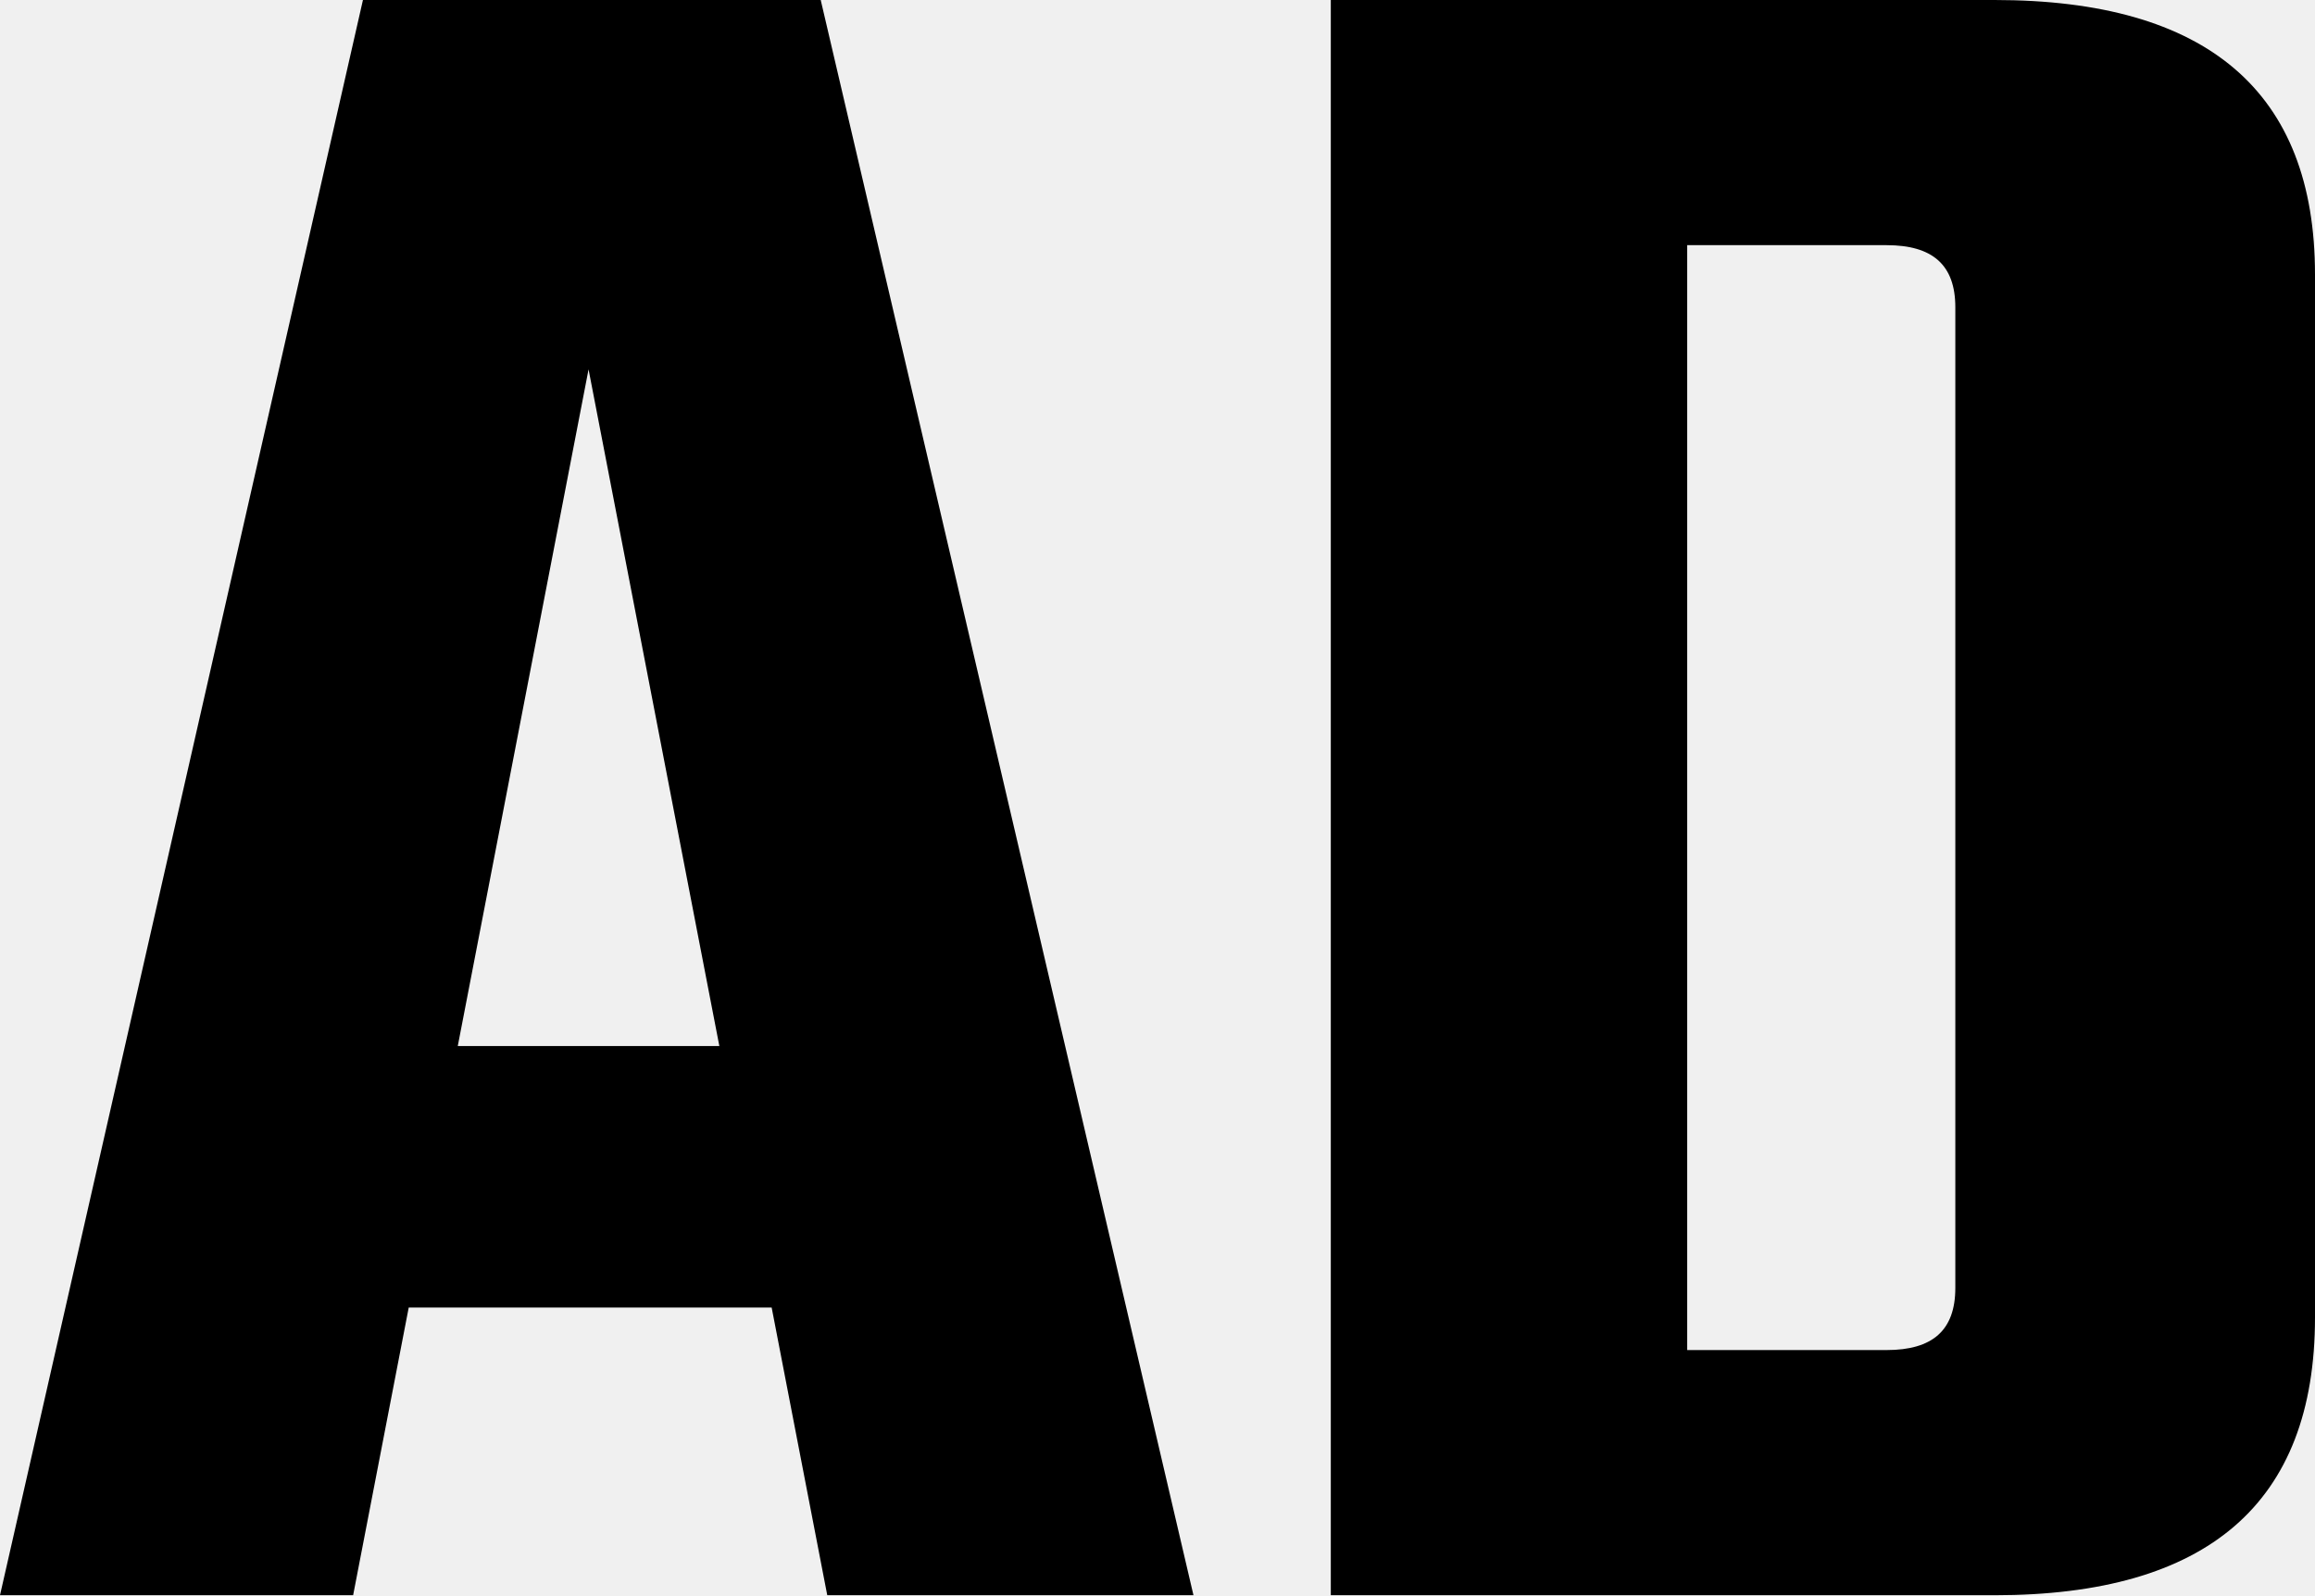
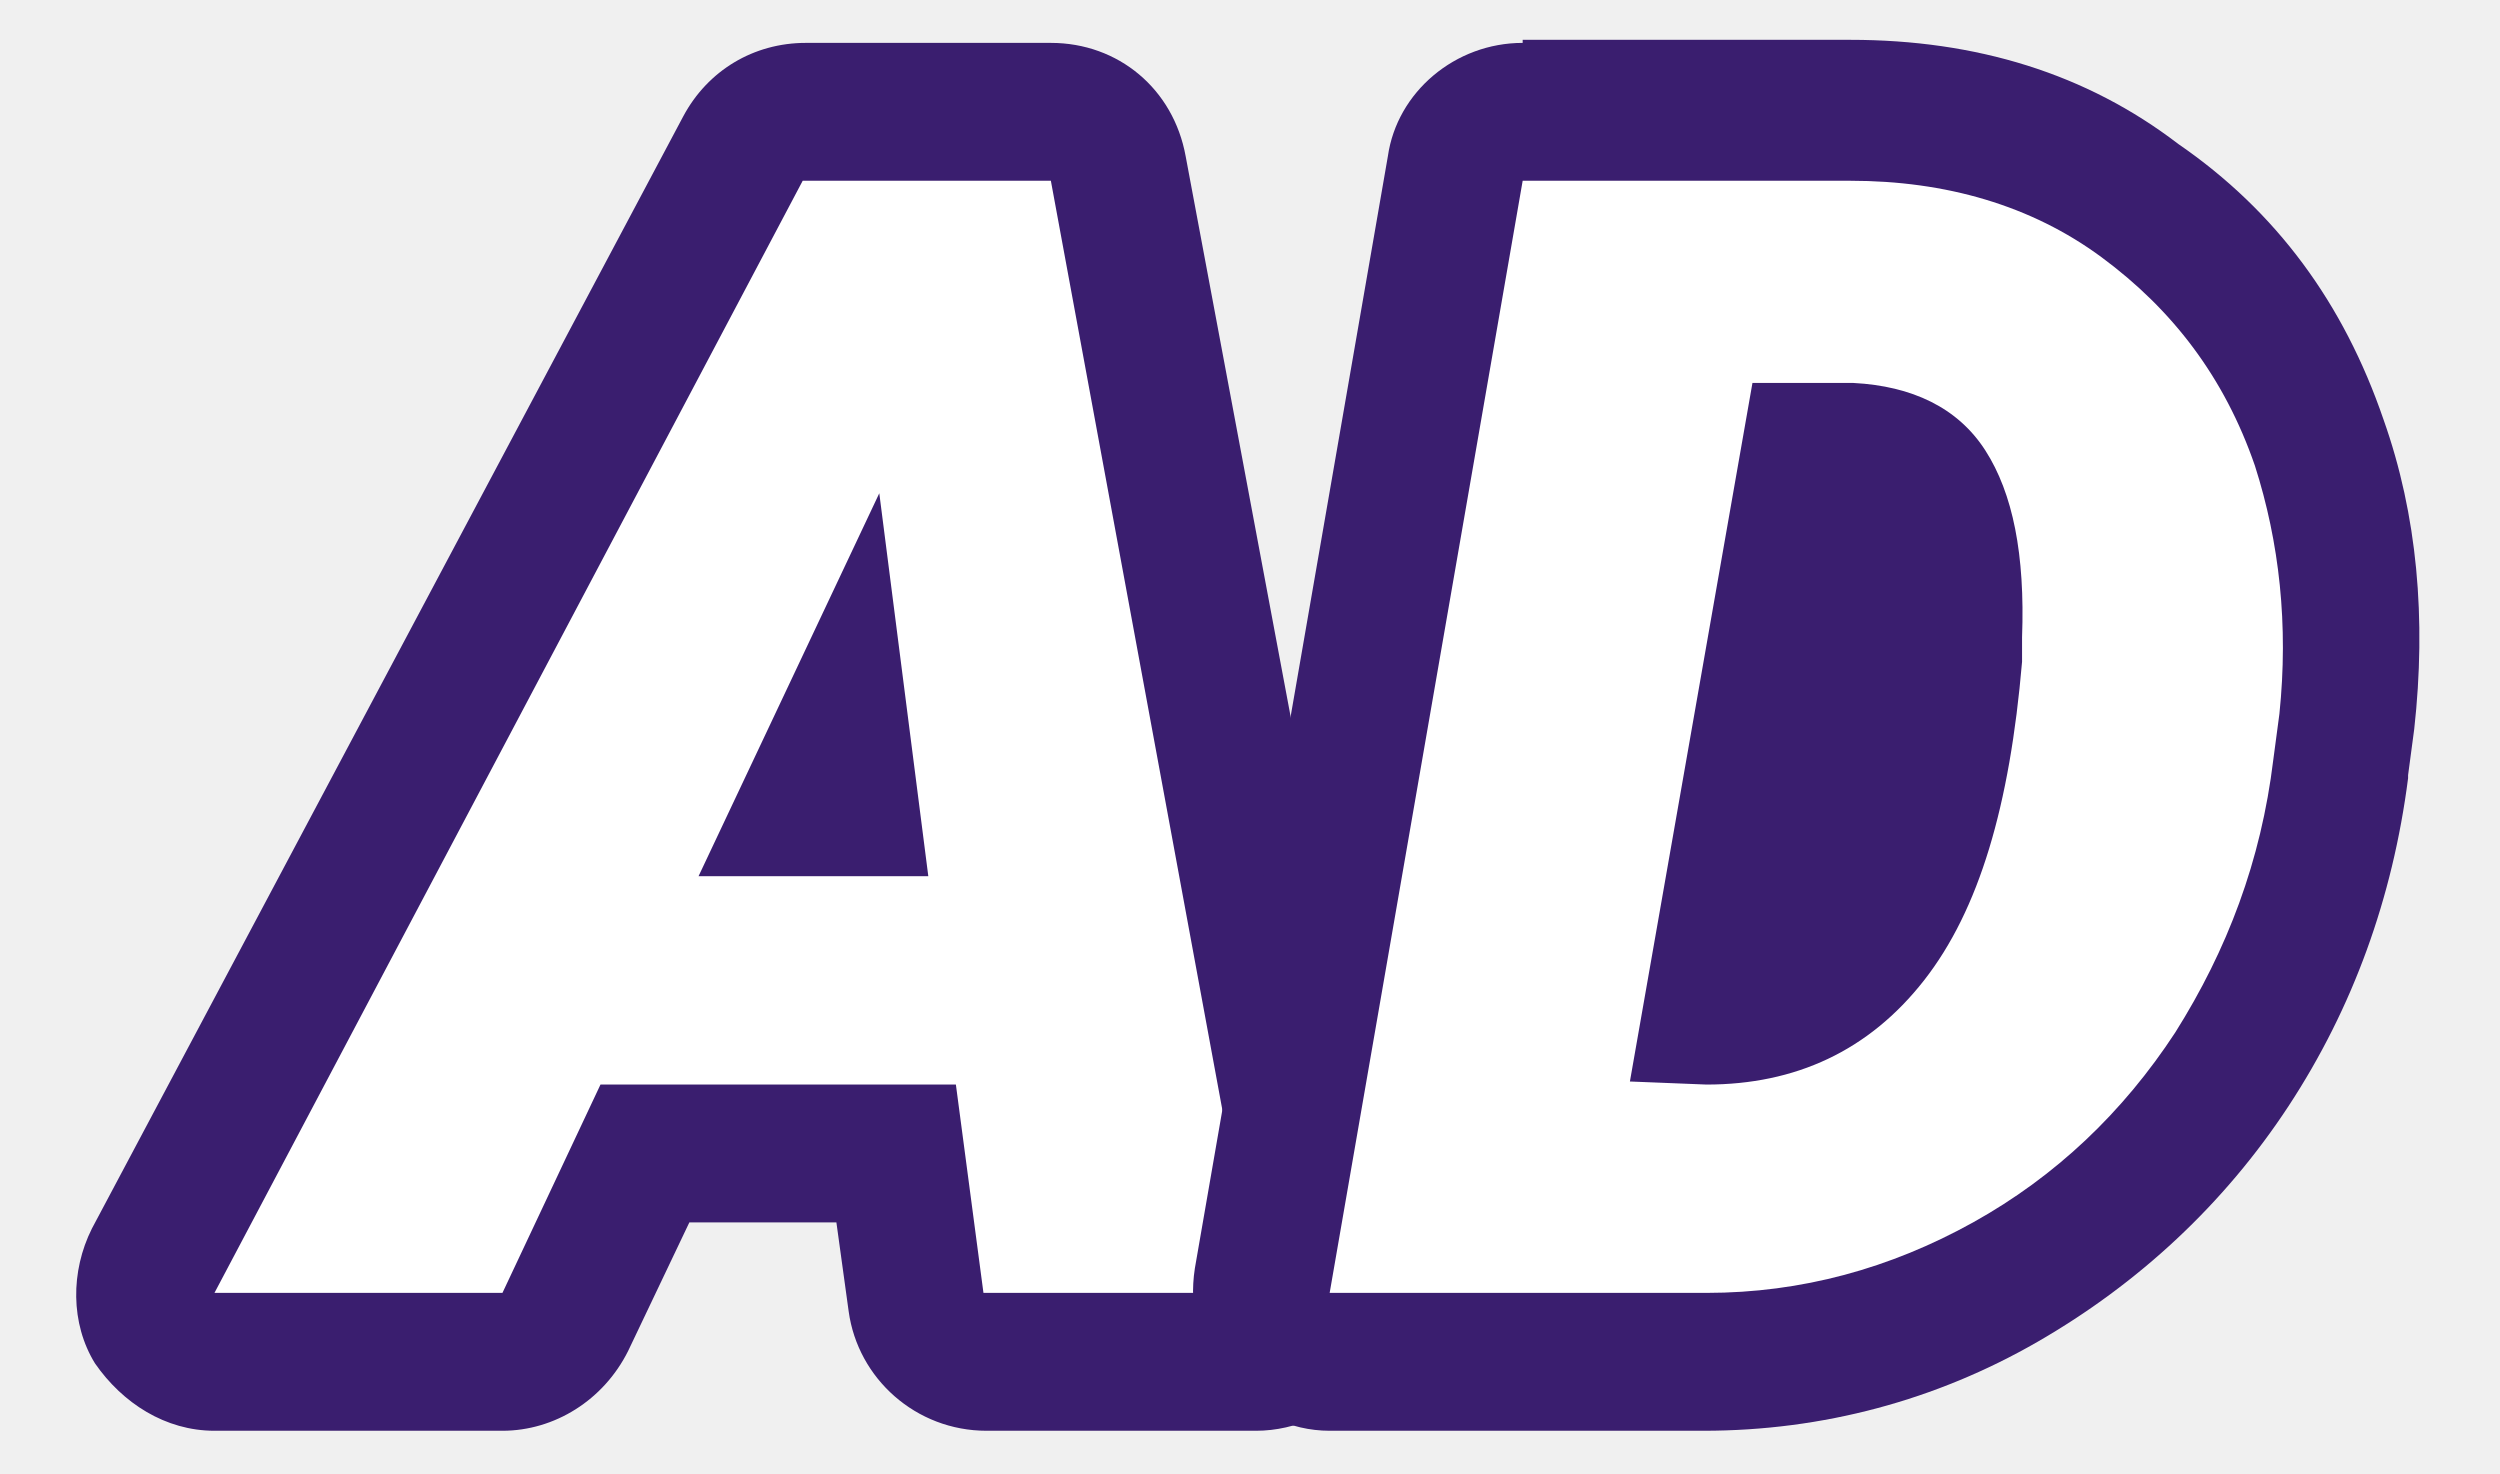
- <svg xmlns="http://www.w3.org/2000/svg" version="1.1" id="Ebene_1" x="0px" y="0px" viewBox="0 0 70.8 48.8" style="enable-background:new 0 0 70.8 48.8;" xml:space="preserve">
-   <g>
-     <path d="M25.3,48.8L23.6,40H12.5l-1.7,8.8H0L11.1,0h14l11.4,48.8H25.3z M14,32h8l-4-20.7L14,32z" />
-     <path d="M40.7,0H61c6.5,0,9.8,2.8,9.8,8.4v31.9c0,5.7-3.3,8.5-9.8,8.5H40.7V0z M59.8,39.4V9.4c0-1.3-0.7-1.9-2.1-1.9h-6.1v33.8h6.1   C59.1,41.3,59.8,40.7,59.8,39.4z" />
-   </g>
+ <svg xmlns="http://www.w3.org/2000/svg" version="1.1" id="Ebene_1" x="0px" y="0px" viewBox="0 0 81.6 48.1" style="enable-background:new 0 0 81.6 48.1;" xml:space="preserve">
+   <style type="text/css">
+ 	.main_logo_fill1{fill:#FFFFFF;}
+ 	.main_logo_fill2{fill:#3A1E6F;}
+ </style>
+   <path class="main_logo_fill1" d="M32.1,44.4c-1.1,0-2.1-0.8-2.2-2l-0.6-4.9h-8.2L18.5,43c-0.4,0.8-1.2,1.3-2,1.3H7c-0.8,0-1.5-0.4-1.9-1.1  C4.7,42.5,4.7,41.8,5,41L24.3,4.8c0.4-0.7,1.2-1.2,2-1.2h8c1.1,0,2,0.8,2.2,1.8l6.7,36.3c0.1,0.7-0.1,1.3-0.5,1.8s-1.1,0.8-1.7,0.8  h-8.9V44.4z M27.8,26.4L27.5,24l-1.1,2.4H27.8z" />
+   <path class="main_logo_fill2" d="M34.3,5.9L41,42.2h-8.9l-0.9-6.8H19.6l-3.2,6.8H7L26.2,5.9H34.3 M22.8,28.6h7.5l-1.6-12.5L22.8,28.6 M34.3,1.4  h-8c-1.7,0-3.2,0.9-4,2.4L3,40.1c-0.7,1.4-0.7,3.1,0.1,4.4C4,45.8,5.4,46.7,7,46.7h9.4c1.7,0,3.3-1,4.1-2.6l2-4.2h4.8l0.4,2.9  c0.3,2.2,2.2,3.9,4.5,3.9H41c1.3,0,2.6-0.6,3.5-1.6s1.2-2.4,1-3.7L38.7,5.1C38.3,2.9,36.5,1.4,34.3,1.4L34.3,1.4z" />
+   <path class="main_logo_fill1" d="M43.4,44.4c-0.7,0-1.3-0.3-1.7-0.8s-0.6-1.2-0.5-1.8l6.3-36.3c0.2-1.1,1.1-1.9,2.2-1.9h10.7  c3.6,0,6.8,1,9.5,2.9s4.7,4.6,5.8,7.9c1,2.8,1.3,5.9,0.9,9.1l-0.2,1.5c-0.5,3.6-1.7,6.9-3.6,9.8c-1.9,2.9-4.4,5.3-7.4,7  c-3,1.7-6.3,2.6-9.8,2.6l0,0H43.4z M55.8,33.3c2.2,0,3.8-0.8,5.1-2.5c1.5-1.9,2.4-5,2.7-9.2v-0.8c0.1-2.1-0.2-3.7-0.9-4.7  c-0.4-0.5-1-1.1-2.5-1.2h-1.3L55.8,33.3z" />
+   <path class="main_logo_fill2" d="M49.7,5.9h10.7c3.1,0,5.9,0.8,8.2,2.5c2.3,1.7,4,3.9,5,6.8c0.8,2.5,1.1,5.2,0.8,8.1l-0.2,1.5  c-0.4,3.3-1.5,6.2-3.2,8.9c-1.7,2.6-3.9,4.7-6.6,6.2c-2.7,1.5-5.6,2.3-8.7,2.3H43.4L49.7,5.9 M55.7,35.4c2.9,0,5.3-1.1,7.1-3.4  s2.8-5.7,3.2-10.4v-0.8c0.1-2.7-0.3-4.7-1.2-6.1c-0.9-1.4-2.4-2.1-4.3-2.2h-3.3l-4,22.8L55.7,35.4 M49.7,1.4c-2.2,0-4.1,1.6-4.4,3.7  L39,41.4c-0.2,1.3,0.1,2.6,1,3.7c0.9,1,2.1,1.6,3.4,1.6h12.2c3.9,0,7.6-1,10.9-2.9c3.3-1.9,6.1-4.5,8.2-7.7  c2.1-3.2,3.4-6.8,3.9-10.7v-0.1l0.2-1.5c0.4-3.6,0.1-7-1-10.1c-1.3-3.8-3.5-6.8-6.7-9c-3-2.3-6.6-3.4-10.7-3.4H49.7L49.7,1.4  L49.7,1.4z" />
</svg>
